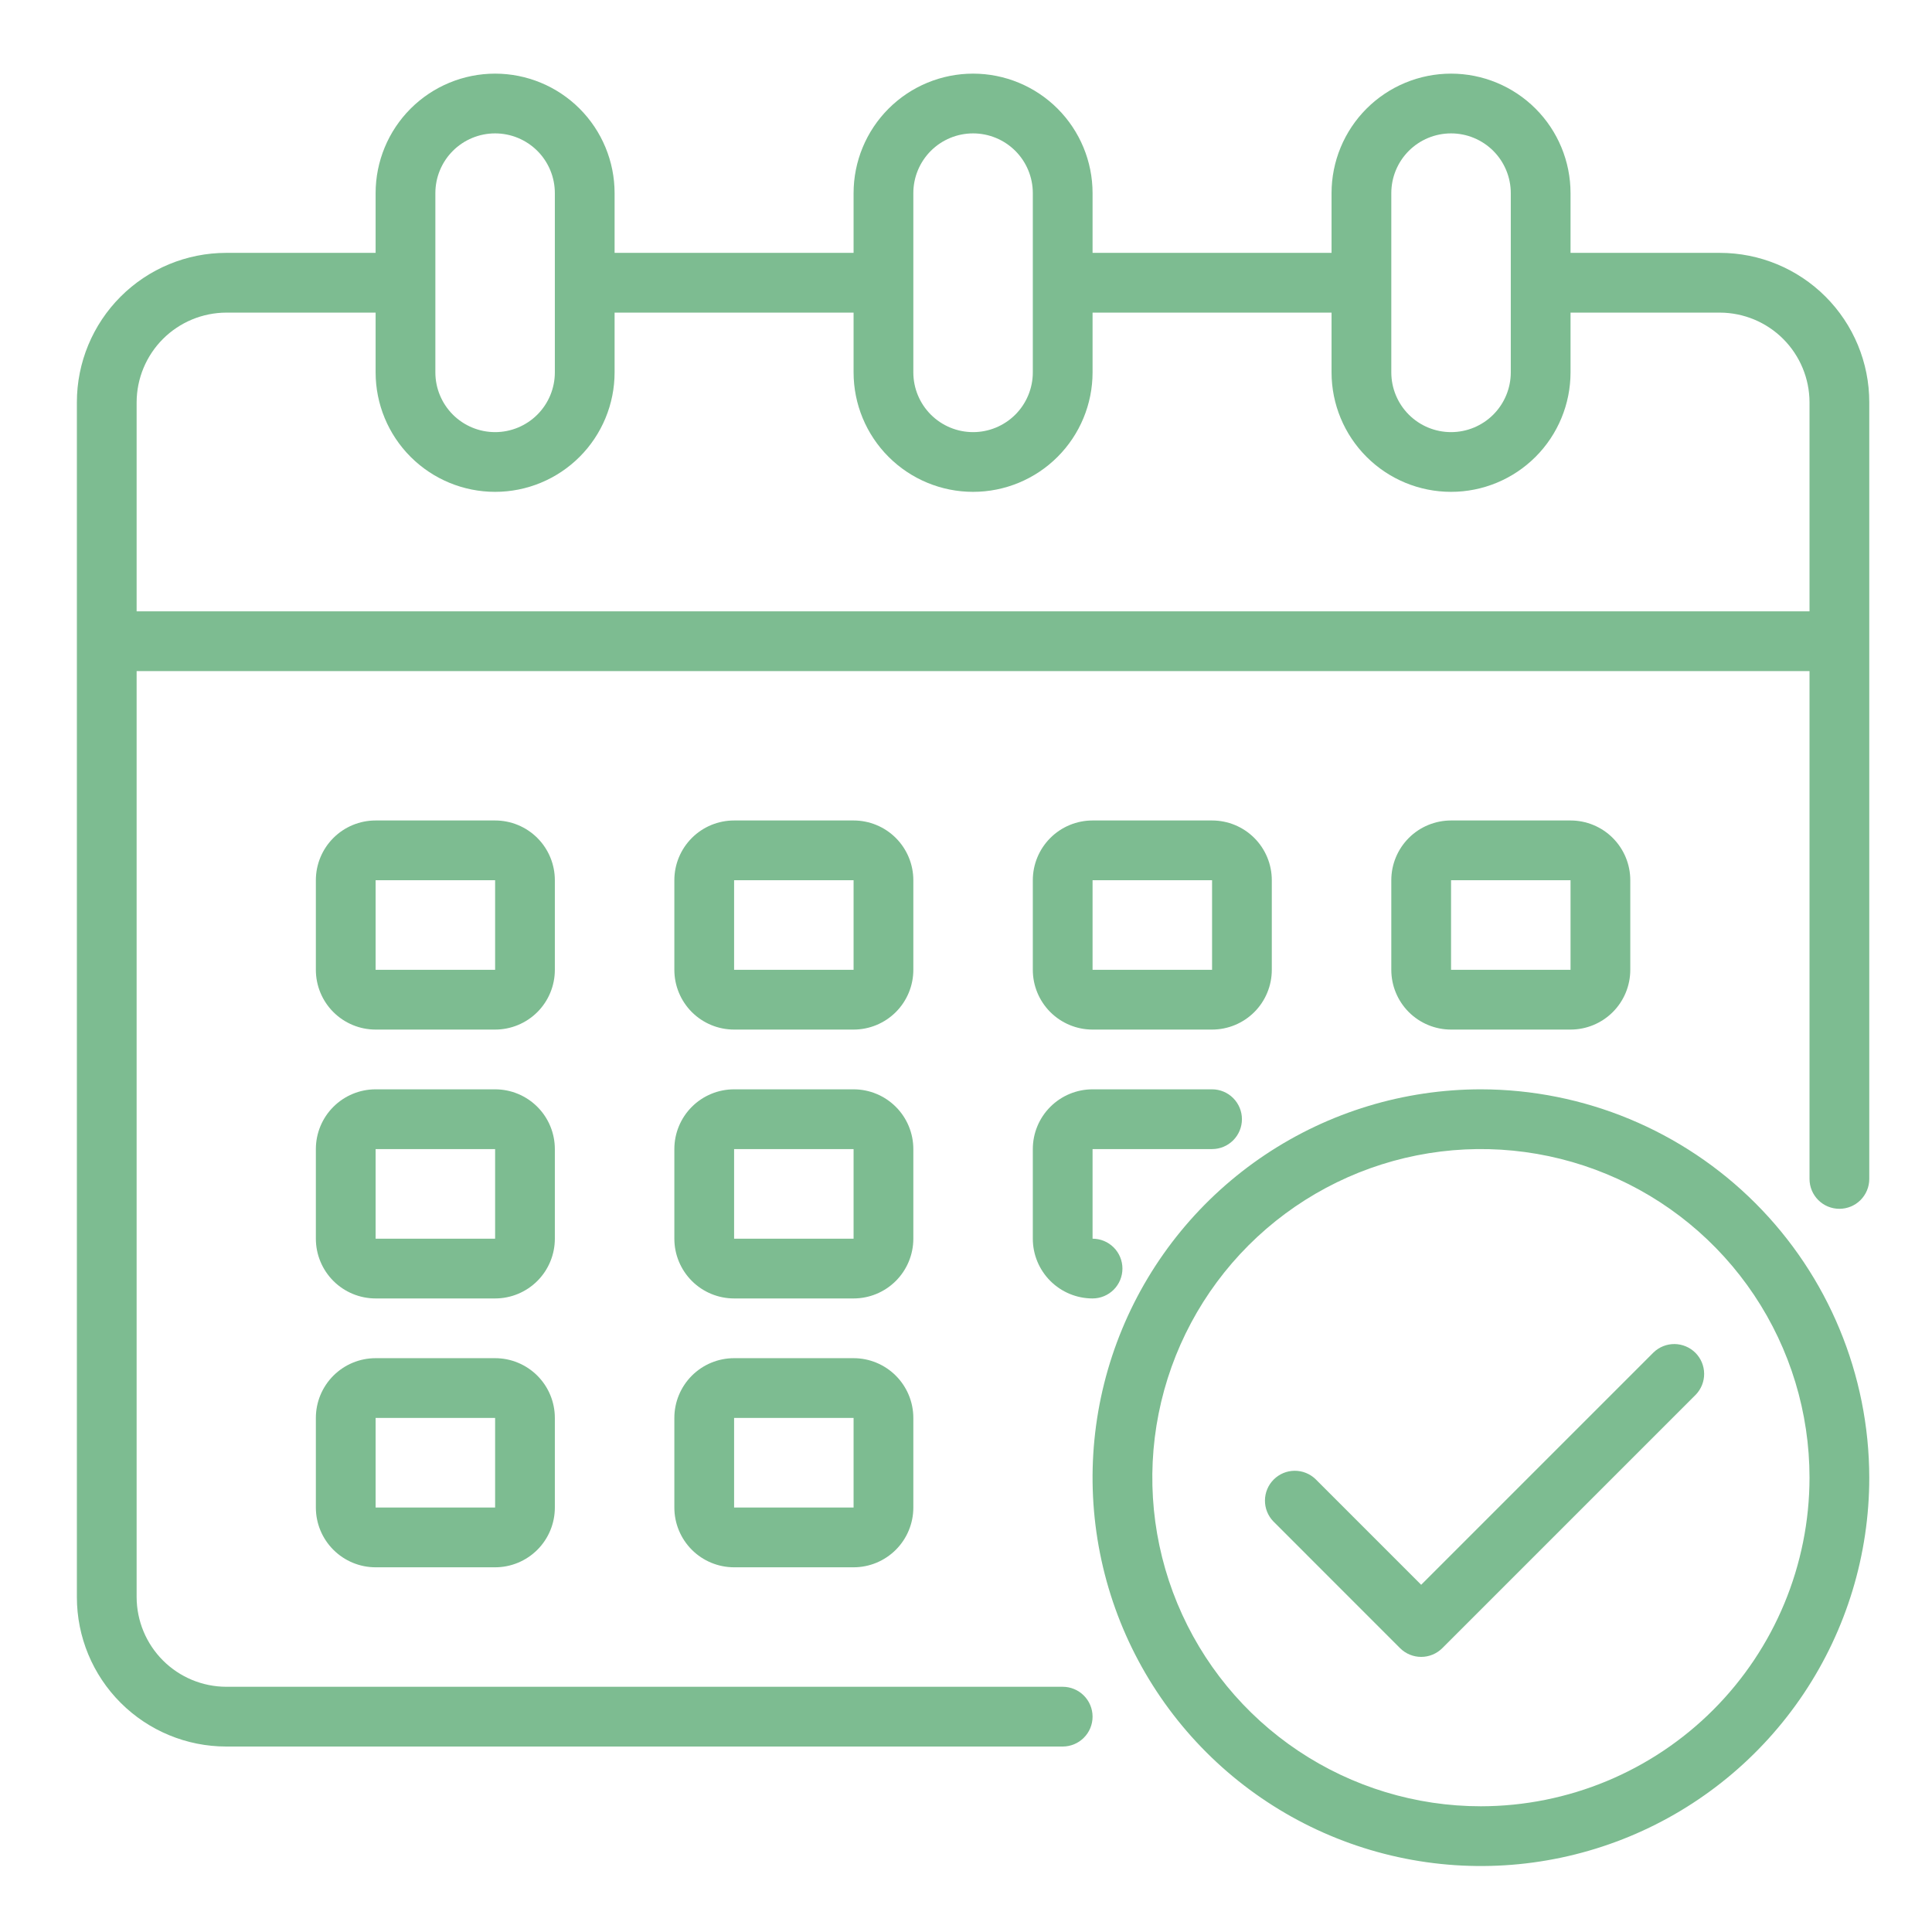
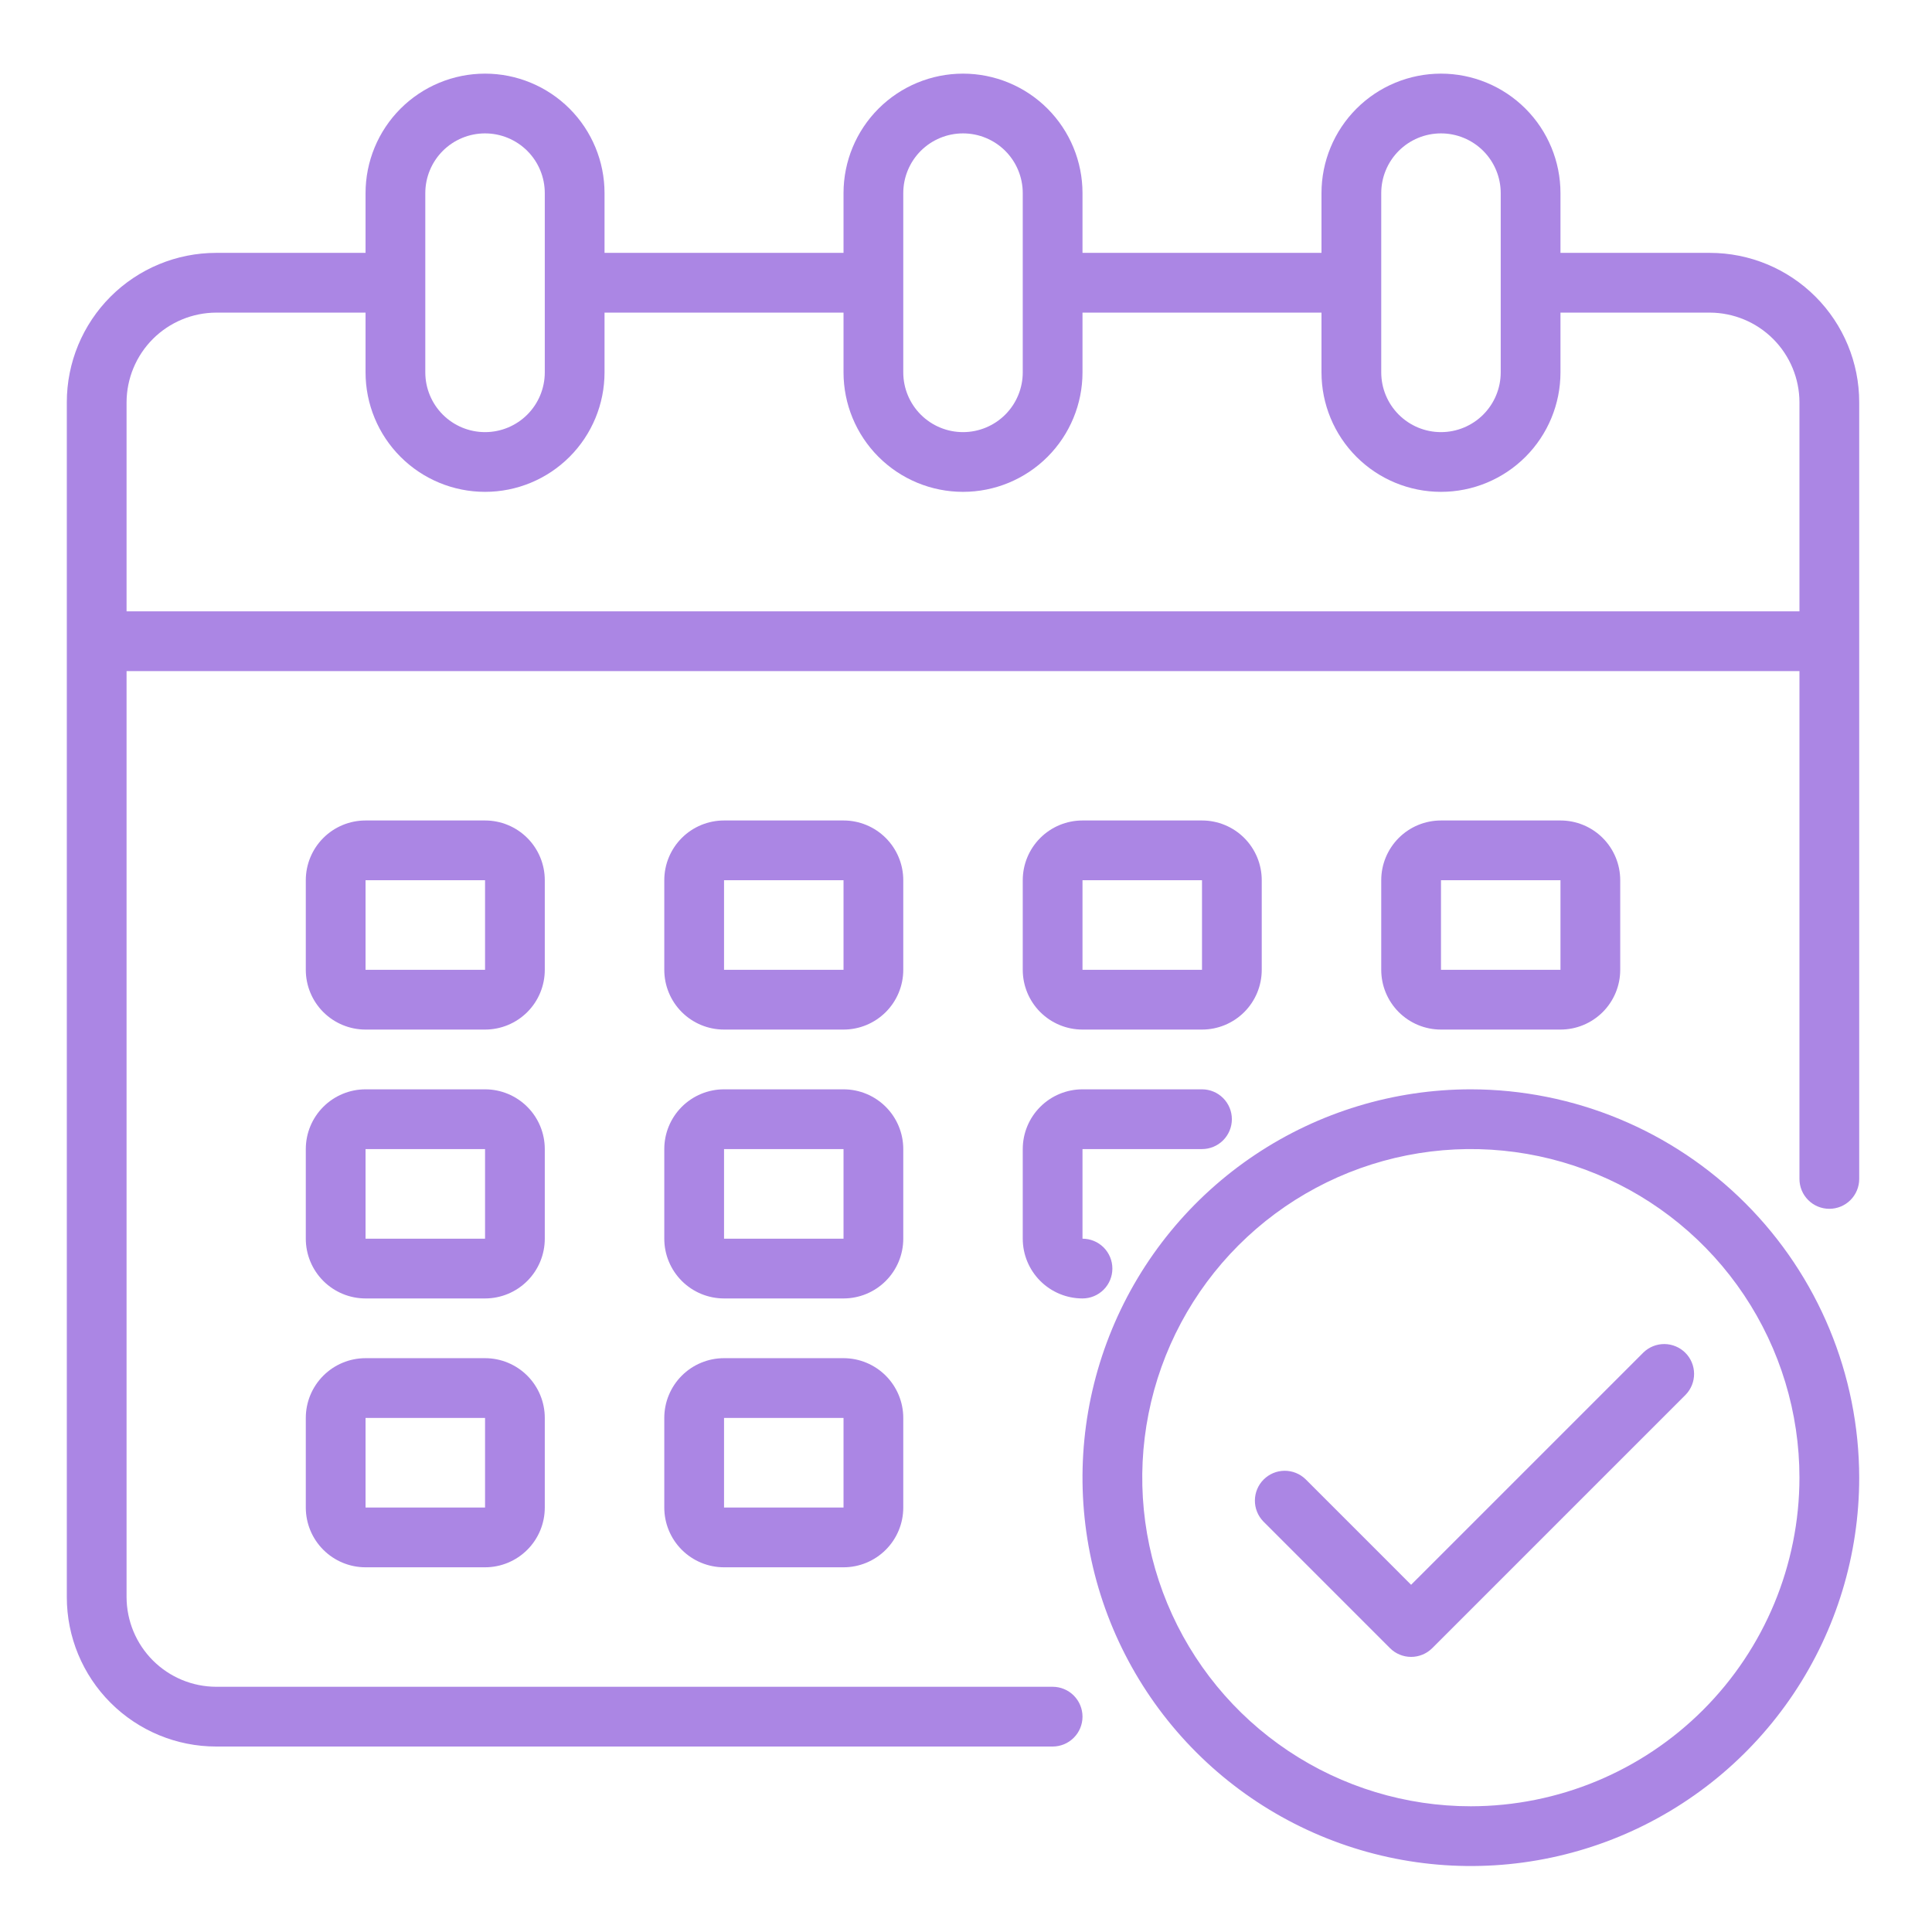
<svg xmlns="http://www.w3.org/2000/svg" width="96" height="96" viewBox="0 0 96 96" fill="none">
-   <path d="M85.461 12.565H78.039V9.597C78.039 8.022 77.413 6.512 76.3 5.398C75.186 4.285 73.676 3.659 72.102 3.659C70.527 3.659 69.017 4.285 67.903 5.398C66.79 6.512 66.164 8.022 66.164 9.597V12.565H54.289V9.597C54.289 8.022 53.663 6.512 52.55 5.398C51.437 4.285 49.926 3.659 48.352 3.659C46.777 3.659 45.267 4.285 44.153 5.398C43.04 6.512 42.414 8.022 42.414 9.597V12.565H30.539V9.597C30.539 8.022 29.913 6.512 28.8 5.398C27.686 4.285 26.176 3.659 24.602 3.659C23.027 3.659 21.517 4.285 20.403 5.398C19.29 6.512 18.664 8.022 18.664 9.597V12.565H11.242C9.274 12.565 7.386 13.347 5.994 14.739C4.602 16.131 3.82 18.019 3.82 19.987V79.362C3.82 81.331 4.602 83.219 5.994 84.61C7.386 86.002 9.274 86.784 11.242 86.784H52.805C53.198 86.784 53.576 86.628 53.854 86.349C54.133 86.071 54.289 85.694 54.289 85.3C54.289 84.906 54.133 84.529 53.854 84.25C53.576 83.972 53.198 83.815 52.805 83.815H11.242C10.062 83.812 8.932 83.342 8.097 82.507C7.263 81.673 6.793 80.542 6.789 79.362V33.347H89.914V58.581C89.914 58.975 90.07 59.352 90.349 59.631C90.627 59.909 91.005 60.065 91.398 60.065C91.792 60.065 92.17 59.909 92.448 59.631C92.726 59.352 92.883 58.975 92.883 58.581V19.987C92.883 18.019 92.101 16.131 90.709 14.739C89.317 13.347 87.429 12.565 85.461 12.565ZM69.133 9.597C69.133 8.809 69.446 8.054 70.002 7.497C70.559 6.941 71.314 6.628 72.102 6.628C72.889 6.628 73.644 6.941 74.201 7.497C74.757 8.054 75.07 8.809 75.07 9.597V18.503C75.07 19.29 74.757 20.045 74.201 20.602C73.644 21.159 72.889 21.472 72.102 21.472C71.314 21.472 70.559 21.159 70.002 20.602C69.446 20.045 69.133 19.29 69.133 18.503V9.597ZM45.383 9.597C45.383 8.809 45.696 8.054 46.252 7.497C46.809 6.941 47.564 6.628 48.352 6.628C49.139 6.628 49.894 6.941 50.451 7.497C51.008 8.054 51.32 8.809 51.32 9.597V18.503C51.32 19.29 51.008 20.045 50.451 20.602C49.894 21.159 49.139 21.472 48.352 21.472C47.564 21.472 46.809 21.159 46.252 20.602C45.696 20.045 45.383 19.29 45.383 18.503V9.597ZM21.633 9.597C21.633 8.809 21.946 8.054 22.502 7.497C23.059 6.941 23.814 6.628 24.602 6.628C25.389 6.628 26.144 6.941 26.701 7.497C27.258 8.054 27.57 8.809 27.57 9.597V18.503C27.57 19.29 27.258 20.045 26.701 20.602C26.144 21.159 25.389 21.472 24.602 21.472C23.814 21.472 23.059 21.159 22.502 20.602C21.946 20.045 21.633 19.29 21.633 18.503V9.597ZM89.914 30.378H6.789V19.987C6.793 18.807 7.263 17.677 8.097 16.842C8.932 16.008 10.062 15.538 11.242 15.534H18.664V18.503C18.664 20.078 19.29 21.588 20.403 22.701C21.517 23.815 23.027 24.44 24.602 24.44C26.176 24.44 27.686 23.815 28.8 22.701C29.913 21.588 30.539 20.078 30.539 18.503V15.534H42.414V18.503C42.414 20.078 43.04 21.588 44.153 22.701C45.267 23.815 46.777 24.44 48.352 24.44C49.926 24.44 51.437 23.815 52.55 22.701C53.663 21.588 54.289 20.078 54.289 18.503V15.534H66.164V18.503C66.164 20.078 66.79 21.588 67.903 22.701C69.017 23.815 70.527 24.44 72.102 24.44C73.676 24.44 75.186 23.815 76.3 22.701C77.413 21.588 78.039 20.078 78.039 18.503V15.534H85.461C86.641 15.538 87.772 16.008 88.606 16.842C89.44 17.677 89.91 18.807 89.914 19.987V30.378Z" fill="#7DBC91" />
-   <path d="M45.383 43.737C45.383 42.95 45.07 42.195 44.513 41.638C43.956 41.081 43.201 40.769 42.414 40.769H36.477C35.689 40.769 34.934 41.081 34.377 41.638C33.821 42.195 33.508 42.95 33.508 43.737V48.19C33.508 48.978 33.821 49.733 34.377 50.29C34.934 50.846 35.689 51.159 36.477 51.159H42.414C43.201 51.159 43.956 50.846 44.513 50.29C45.07 49.733 45.383 48.978 45.383 48.19V43.737ZM36.477 48.19V43.737H42.414V48.19H36.477Z" fill="#7DBC91" />
-   <path d="M27.57 43.737C27.57 42.95 27.258 42.195 26.701 41.638C26.144 41.081 25.389 40.769 24.602 40.769H18.664C17.877 40.769 17.122 41.081 16.565 41.638C16.008 42.195 15.695 42.95 15.695 43.737V48.19C15.695 48.978 16.008 49.733 16.565 50.29C17.122 50.846 17.877 51.159 18.664 51.159H24.602C25.389 51.159 26.144 50.846 26.701 50.29C27.258 49.733 27.57 48.978 27.57 48.19V43.737ZM18.664 48.19V43.737H24.602V48.19H18.664Z" fill="#7DBC91" />
-   <path d="M78.039 51.159C78.826 51.159 79.582 50.846 80.138 50.29C80.695 49.733 81.008 48.978 81.008 48.19V43.737C81.008 42.95 80.695 42.195 80.138 41.638C79.582 41.081 78.826 40.769 78.039 40.769H72.102C71.314 40.769 70.559 41.081 70.002 41.638C69.446 42.195 69.133 42.95 69.133 43.737V48.19C69.133 48.978 69.446 49.733 70.002 50.29C70.559 50.846 71.314 51.159 72.102 51.159H78.039ZM72.102 43.737H78.039V48.19H72.102V43.737Z" fill="#7DBC91" />
-   <path d="M45.383 57.097C45.383 56.309 45.07 55.554 44.513 54.998C43.956 54.441 43.201 54.128 42.414 54.128H36.477C35.689 54.128 34.934 54.441 34.377 54.998C33.821 55.554 33.508 56.309 33.508 57.097V61.55C33.508 62.337 33.821 63.092 34.377 63.649C34.934 64.206 35.689 64.519 36.477 64.519H42.414C43.201 64.519 43.956 64.206 44.513 63.649C45.07 63.092 45.383 62.337 45.383 61.55V57.097ZM36.477 61.55V57.097H42.414V61.55H36.477Z" fill="#7DBC91" />
-   <path d="M27.57 57.097C27.57 56.309 27.258 55.554 26.701 54.998C26.144 54.441 25.389 54.128 24.602 54.128H18.664C17.877 54.128 17.122 54.441 16.565 54.998C16.008 55.554 15.695 56.309 15.695 57.097V61.55C15.695 62.337 16.008 63.092 16.565 63.649C17.122 64.206 17.877 64.519 18.664 64.519H24.602C25.389 64.519 26.144 64.206 26.701 63.649C27.258 63.092 27.57 62.337 27.57 61.55V57.097ZM18.664 61.55V57.097H24.602V61.55H18.664Z" fill="#7DBC91" />
-   <path d="M42.414 67.487H36.477C35.689 67.487 34.934 67.8 34.377 68.357C33.821 68.914 33.508 69.669 33.508 70.456V74.909C33.508 75.697 33.821 76.452 34.377 77.008C34.934 77.565 35.689 77.878 36.477 77.878H42.414C43.201 77.878 43.956 77.565 44.513 77.008C45.07 76.452 45.383 75.697 45.383 74.909V70.456C45.383 69.669 45.07 68.914 44.513 68.357C43.956 67.8 43.201 67.487 42.414 67.487ZM36.477 74.909V70.456H42.414V74.909H36.477Z" fill="#7DBC91" />
-   <path d="M54.289 51.159H60.227C61.014 51.159 61.769 50.846 62.326 50.29C62.883 49.733 63.195 48.978 63.195 48.19V43.737C63.195 42.95 62.883 42.195 62.326 41.638C61.769 41.081 61.014 40.769 60.227 40.769H54.289C53.502 40.769 52.747 41.081 52.19 41.638C51.633 42.195 51.32 42.95 51.32 43.737V48.19C51.32 48.978 51.633 49.733 52.19 50.29C52.747 50.846 53.502 51.159 54.289 51.159ZM54.289 43.737H60.227V48.19H54.289V43.737Z" fill="#7DBC91" />
-   <path d="M51.32 61.55C51.32 62.337 51.633 63.092 52.19 63.649C52.747 64.206 53.502 64.519 54.289 64.519C54.683 64.519 55.06 64.362 55.339 64.084C55.617 63.805 55.773 63.428 55.773 63.034C55.773 62.641 55.617 62.263 55.339 61.985C55.06 61.706 54.683 61.55 54.289 61.55V57.097H60.227C60.62 57.097 60.998 56.94 61.276 56.662C61.554 56.383 61.711 56.006 61.711 55.612C61.711 55.219 61.554 54.841 61.276 54.563C60.998 54.284 60.62 54.128 60.227 54.128H54.289C53.502 54.128 52.747 54.441 52.19 54.998C51.633 55.554 51.32 56.309 51.32 57.097V61.55Z" fill="#7DBC91" />
-   <path d="M24.602 67.487H18.664C17.877 67.487 17.122 67.8 16.565 68.357C16.008 68.914 15.695 69.669 15.695 70.456V74.909C15.695 75.697 16.008 76.452 16.565 77.008C17.122 77.565 17.877 77.878 18.664 77.878H24.602C25.389 77.878 26.144 77.565 26.701 77.008C27.258 76.452 27.57 75.697 27.57 74.909V70.456C27.57 69.669 27.258 68.914 26.701 68.357C26.144 67.8 25.389 67.487 24.602 67.487V67.487ZM18.664 74.909V70.456H24.602V74.909H18.664Z" fill="#7DBC91" />
-   <path d="M73.586 54.128C69.769 54.128 66.038 55.26 62.865 57.38C59.692 59.5 57.218 62.514 55.758 66.04C54.297 69.566 53.915 73.446 54.66 77.189C55.404 80.933 57.242 84.371 59.941 87.07C62.64 89.769 66.078 91.606 69.821 92.351C73.564 93.096 77.445 92.713 80.971 91.253C84.497 89.792 87.51 87.319 89.631 84.146C91.751 80.972 92.883 77.241 92.883 73.425C92.877 68.309 90.842 63.404 87.224 59.786C83.607 56.169 78.702 54.134 73.586 54.128V54.128ZM73.586 89.753C70.356 89.753 67.2 88.795 64.514 87.001C61.829 85.207 59.737 82.657 58.501 79.673C57.265 76.69 56.941 73.407 57.572 70.239C58.202 67.072 59.757 64.163 62.04 61.879C64.324 59.596 67.233 58.04 70.4 57.41C73.568 56.78 76.851 57.104 79.834 58.34C82.818 59.575 85.368 61.668 87.162 64.353C88.956 67.038 89.914 70.195 89.914 73.425C89.909 77.754 88.187 81.904 85.126 84.965C82.065 88.026 77.915 89.748 73.586 89.753Z" fill="#7DBC91" />
-   <path d="M82.163 67.202L70.617 78.747L65.37 73.499C65.09 73.228 64.715 73.079 64.326 73.082C63.937 73.085 63.565 73.241 63.289 73.517C63.014 73.792 62.858 74.164 62.855 74.553C62.851 74.943 63.001 75.317 63.271 75.597L69.568 81.896C69.846 82.174 70.224 82.33 70.617 82.33C71.011 82.33 71.388 82.174 71.667 81.896L84.262 69.301C84.532 69.021 84.682 68.646 84.678 68.257C84.675 67.867 84.519 67.495 84.244 67.22C83.968 66.945 83.596 66.789 83.207 66.785C82.818 66.782 82.443 66.931 82.163 67.202Z" fill="#7DBC91" />
+   <path d="M84.961 12.565H77.539V9.597C77.539 8.022 76.913 6.512 75.8 5.398C74.686 4.285 73.176 3.659 71.602 3.659C70.027 3.659 68.517 4.285 67.403 5.398C66.29 6.512 65.664 8.022 65.664 9.597V12.565H53.789V9.597C53.789 8.022 53.163 6.512 52.05 5.398C50.937 4.285 49.426 3.659 47.852 3.659C46.277 3.659 44.767 4.285 43.653 5.398C42.54 6.512 41.914 8.022 41.914 9.597V12.565H30.039V9.597C30.039 8.022 29.413 6.512 28.3 5.398C27.186 4.285 25.676 3.659 24.102 3.659C22.527 3.659 21.017 4.285 19.903 5.398C18.79 6.512 18.164 8.022 18.164 9.597V12.565H10.742C8.774 12.565 6.886 13.347 5.494 14.739C4.102 16.131 3.32 18.019 3.32 19.987V79.362C3.32 81.331 4.102 83.219 5.494 84.61C6.886 86.002 8.774 86.784 10.742 86.784H52.305C52.698 86.784 53.076 86.628 53.354 86.349C53.633 86.071 53.789 85.694 53.789 85.3C53.789 84.906 53.633 84.529 53.354 84.25C53.076 83.972 52.698 83.815 52.305 83.815H10.742C9.562 83.812 8.432 83.342 7.597 82.507C6.763 81.673 6.293 80.542 6.289 79.362V33.347H89.414V58.581C89.414 58.975 89.57 59.352 89.849 59.631C90.127 59.909 90.505 60.065 90.898 60.065C91.292 60.065 91.67 59.909 91.948 59.631C92.226 59.352 92.383 58.975 92.383 58.581V19.987C92.383 18.019 91.601 16.131 90.209 14.739C88.817 13.347 86.929 12.565 84.961 12.565ZM68.633 9.597C68.633 8.809 68.946 8.054 69.502 7.497C70.059 6.941 70.814 6.628 71.602 6.628C72.389 6.628 73.144 6.941 73.701 7.497C74.257 8.054 74.57 8.809 74.57 9.597V18.503C74.57 19.29 74.257 20.045 73.701 20.602C73.144 21.159 72.389 21.472 71.602 21.472C70.814 21.472 70.059 21.159 69.502 20.602C68.946 20.045 68.633 19.29 68.633 18.503V9.597ZM44.883 9.597C44.883 8.809 45.196 8.054 45.752 7.497C46.309 6.941 47.064 6.628 47.852 6.628C48.639 6.628 49.394 6.941 49.951 7.497C50.508 8.054 50.82 8.809 50.82 9.597V18.503C50.82 19.29 50.508 20.045 49.951 20.602C49.394 21.159 48.639 21.472 47.852 21.472C47.064 21.472 46.309 21.159 45.752 20.602C45.196 20.045 44.883 19.29 44.883 18.503V9.597ZM21.133 9.597C21.133 8.809 21.446 8.054 22.002 7.497C22.559 6.941 23.314 6.628 24.102 6.628C24.889 6.628 25.644 6.941 26.201 7.497C26.758 8.054 27.07 8.809 27.07 9.597V18.503C27.07 19.29 26.758 20.045 26.201 20.602C25.644 21.159 24.889 21.472 24.102 21.472C23.314 21.472 22.559 21.159 22.002 20.602C21.446 20.045 21.133 19.29 21.133 18.503V9.597ZM89.414 30.378H6.289V19.987C6.293 18.807 6.763 17.677 7.597 16.842C8.432 16.008 9.562 15.538 10.742 15.534H18.164V18.503C18.164 20.078 18.79 21.588 19.903 22.701C21.017 23.815 22.527 24.44 24.102 24.44C25.676 24.44 27.186 23.815 28.3 22.701C29.413 21.588 30.039 20.078 30.039 18.503V15.534H41.914V18.503C41.914 20.078 42.54 21.588 43.653 22.701C44.767 23.815 46.277 24.44 47.852 24.44C49.426 24.44 50.937 23.815 52.05 22.701C53.163 21.588 53.789 20.078 53.789 18.503V15.534H65.664V18.503C65.664 20.078 66.29 21.588 67.403 22.701C68.517 23.815 70.027 24.44 71.602 24.44C73.176 24.44 74.686 23.815 75.8 22.701C76.913 21.588 77.539 20.078 77.539 18.503V15.534H84.961C86.141 15.538 87.272 16.008 88.106 16.842C88.94 17.677 89.41 18.807 89.414 19.987V30.378Z" fill="#AB86E4" />
+   <path d="M44.883 43.737C44.883 42.95 44.57 42.195 44.013 41.638C43.456 41.081 42.701 40.769 41.914 40.769H35.977C35.189 40.769 34.434 41.081 33.877 41.638C33.321 42.195 33.008 42.95 33.008 43.737V48.19C33.008 48.978 33.321 49.733 33.877 50.29C34.434 50.846 35.189 51.159 35.977 51.159H41.914C42.701 51.159 43.456 50.846 44.013 50.29C44.57 49.733 44.883 48.978 44.883 48.19V43.737ZM35.977 48.19V43.737H41.914V48.19H35.977Z" fill="#AB86E4" />
+   <path d="M27.07 43.737C27.07 42.95 26.758 42.195 26.201 41.638C25.644 41.081 24.889 40.769 24.102 40.769H18.164C17.377 40.769 16.622 41.081 16.065 41.638C15.508 42.195 15.195 42.95 15.195 43.737V48.19C15.195 48.978 15.508 49.733 16.065 50.29C16.622 50.846 17.377 51.159 18.164 51.159H24.102C24.889 51.159 25.644 50.846 26.201 50.29C26.758 49.733 27.07 48.978 27.07 48.19V43.737ZM18.164 48.19V43.737H24.102V48.19H18.164Z" fill="#AB86E4" />
+   <path d="M77.539 51.159C78.326 51.159 79.082 50.846 79.638 50.29C80.195 49.733 80.508 48.978 80.508 48.19V43.737C80.508 42.95 80.195 42.195 79.638 41.638C79.082 41.081 78.326 40.769 77.539 40.769H71.602C70.814 40.769 70.059 41.081 69.502 41.638C68.946 42.195 68.633 42.95 68.633 43.737V48.19C68.633 48.978 68.946 49.733 69.502 50.29C70.059 50.846 70.814 51.159 71.602 51.159H77.539ZM71.602 43.737H77.539V48.19H71.602V43.737Z" fill="#AB86E4" />
+   <path d="M44.883 57.097C44.883 56.309 44.57 55.554 44.013 54.998C43.456 54.441 42.701 54.128 41.914 54.128H35.977C35.189 54.128 34.434 54.441 33.877 54.998C33.321 55.554 33.008 56.309 33.008 57.097V61.55C33.008 62.337 33.321 63.092 33.877 63.649C34.434 64.206 35.189 64.519 35.977 64.519H41.914C42.701 64.519 43.456 64.206 44.013 63.649C44.57 63.092 44.883 62.337 44.883 61.55V57.097ZM35.977 61.55V57.097H41.914V61.55H35.977Z" fill="#AB86E4" />
+   <path d="M27.07 57.097C27.07 56.309 26.758 55.554 26.201 54.998C25.644 54.441 24.889 54.128 24.102 54.128H18.164C17.377 54.128 16.622 54.441 16.065 54.998C15.508 55.554 15.195 56.309 15.195 57.097V61.55C15.195 62.337 15.508 63.092 16.065 63.649C16.622 64.206 17.377 64.519 18.164 64.519H24.102C24.889 64.519 25.644 64.206 26.201 63.649C26.758 63.092 27.07 62.337 27.07 61.55V57.097ZM18.164 61.55V57.097H24.102V61.55H18.164Z" fill="#AB86E4" />
+   <path d="M41.914 67.487H35.977C35.189 67.487 34.434 67.8 33.877 68.357C33.321 68.914 33.008 69.669 33.008 70.456V74.909C33.008 75.697 33.321 76.452 33.877 77.008C34.434 77.565 35.189 77.878 35.977 77.878H41.914C42.701 77.878 43.456 77.565 44.013 77.008C44.57 76.452 44.883 75.697 44.883 74.909V70.456C44.883 69.669 44.57 68.914 44.013 68.357C43.456 67.8 42.701 67.487 41.914 67.487ZM35.977 74.909V70.456H41.914V74.909H35.977Z" fill="#AB86E4" />
+   <path d="M53.789 51.159H59.727C60.514 51.159 61.269 50.846 61.826 50.29C62.383 49.733 62.695 48.978 62.695 48.19V43.737C62.695 42.95 62.383 42.195 61.826 41.638C61.269 41.081 60.514 40.769 59.727 40.769H53.789C53.002 40.769 52.247 41.081 51.69 41.638C51.133 42.195 50.82 42.95 50.82 43.737V48.19C50.82 48.978 51.133 49.733 51.69 50.29C52.247 50.846 53.002 51.159 53.789 51.159ZM53.789 43.737H59.727V48.19H53.789V43.737Z" fill="#AB86E4" />
+   <path d="M50.82 61.55C50.82 62.337 51.133 63.092 51.69 63.649C52.247 64.206 53.002 64.519 53.789 64.519C54.183 64.519 54.56 64.362 54.839 64.084C55.117 63.805 55.273 63.428 55.273 63.034C55.273 62.641 55.117 62.263 54.839 61.985C54.56 61.706 54.183 61.55 53.789 61.55V57.097H59.727C60.12 57.097 60.498 56.94 60.776 56.662C61.054 56.383 61.211 56.006 61.211 55.612C61.211 55.219 61.054 54.841 60.776 54.563C60.498 54.284 60.12 54.128 59.727 54.128H53.789C53.002 54.128 52.247 54.441 51.69 54.998C51.133 55.554 50.82 56.309 50.82 57.097V61.55Z" fill="#AB86E4" />
+   <path d="M24.102 67.487H18.164C17.377 67.487 16.622 67.8 16.065 68.357C15.508 68.914 15.195 69.669 15.195 70.456V74.909C15.195 75.697 15.508 76.452 16.065 77.008C16.622 77.565 17.377 77.878 18.164 77.878H24.102C24.889 77.878 25.644 77.565 26.201 77.008C26.758 76.452 27.07 75.697 27.07 74.909V70.456C27.07 69.669 26.758 68.914 26.201 68.357C25.644 67.8 24.889 67.487 24.102 67.487V67.487ZM18.164 74.909V70.456H24.102V74.909H18.164Z" fill="#AB86E4" />
+   <path d="M73.086 54.128C69.269 54.128 65.538 55.26 62.365 57.38C59.192 59.5 56.718 62.514 55.258 66.04C53.797 69.566 53.415 73.446 54.16 77.189C54.904 80.933 56.742 84.371 59.441 87.07C62.14 89.769 65.578 91.606 69.321 92.351C73.064 93.096 76.945 92.713 80.471 91.253C83.997 89.792 87.01 87.319 89.131 84.146C91.251 80.972 92.383 77.241 92.383 73.425C92.377 68.309 90.342 63.404 86.724 59.786C83.107 56.169 78.202 54.134 73.086 54.128V54.128ZM73.086 89.753C69.856 89.753 66.7 88.795 64.014 87.001C61.329 85.207 59.237 82.657 58.001 79.673C56.765 76.69 56.441 73.407 57.072 70.239C57.702 67.072 59.257 64.163 61.54 61.879C63.824 59.596 66.733 58.04 69.9 57.41C73.068 56.78 76.351 57.104 79.334 58.34C82.318 59.575 84.868 61.668 86.662 64.353C88.456 67.038 89.414 70.195 89.414 73.425C89.409 77.754 87.687 81.904 84.626 84.965C81.565 88.026 77.415 89.748 73.086 89.753Z" fill="#AB86E4" />
+   <path d="M81.663 67.202L70.117 78.747L64.87 73.499C64.59 73.228 64.215 73.079 63.826 73.082C63.437 73.085 63.065 73.241 62.789 73.517C62.514 73.792 62.358 74.164 62.355 74.553C62.351 74.943 62.501 75.317 62.771 75.597L69.068 81.896C69.346 82.174 69.724 82.33 70.117 82.33C70.511 82.33 70.888 82.174 71.167 81.896L83.762 69.301C84.032 69.021 84.182 68.646 84.178 68.257C84.175 67.867 84.019 67.495 83.744 67.22C83.468 66.945 83.096 66.789 82.707 66.785C82.318 66.782 81.943 66.931 81.663 67.202Z" fill="#AB86E4" />
</svg>
